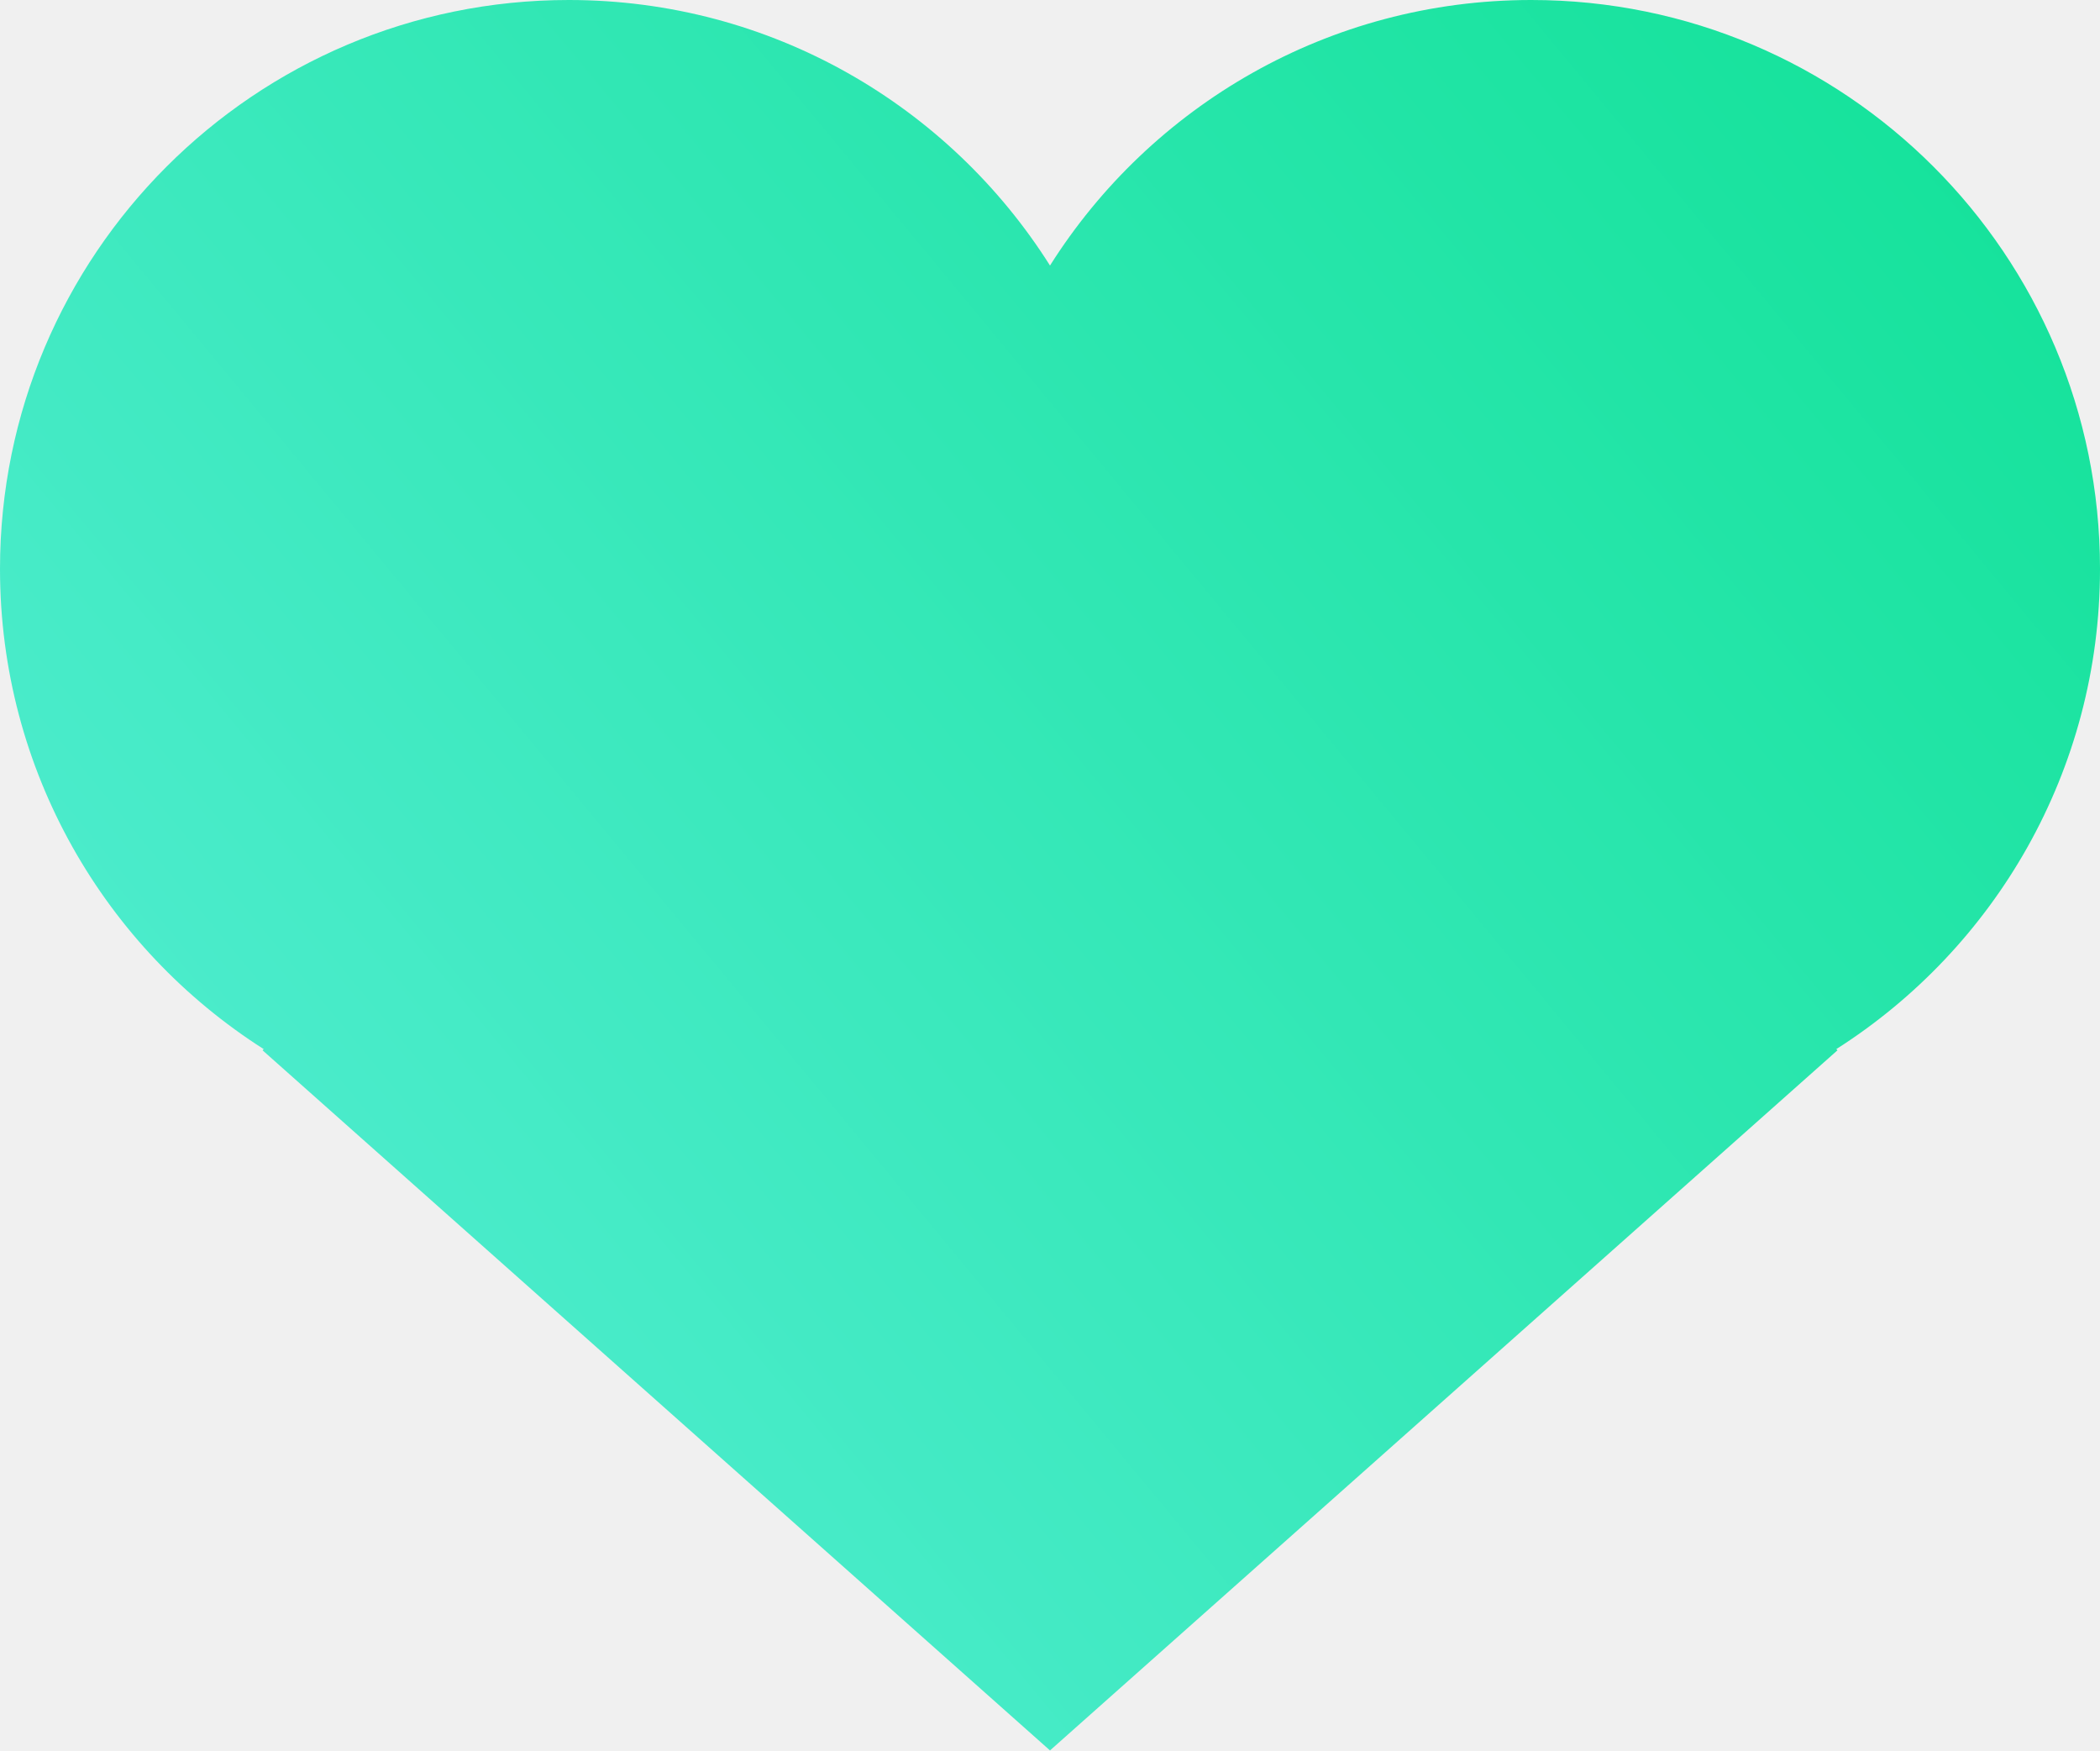
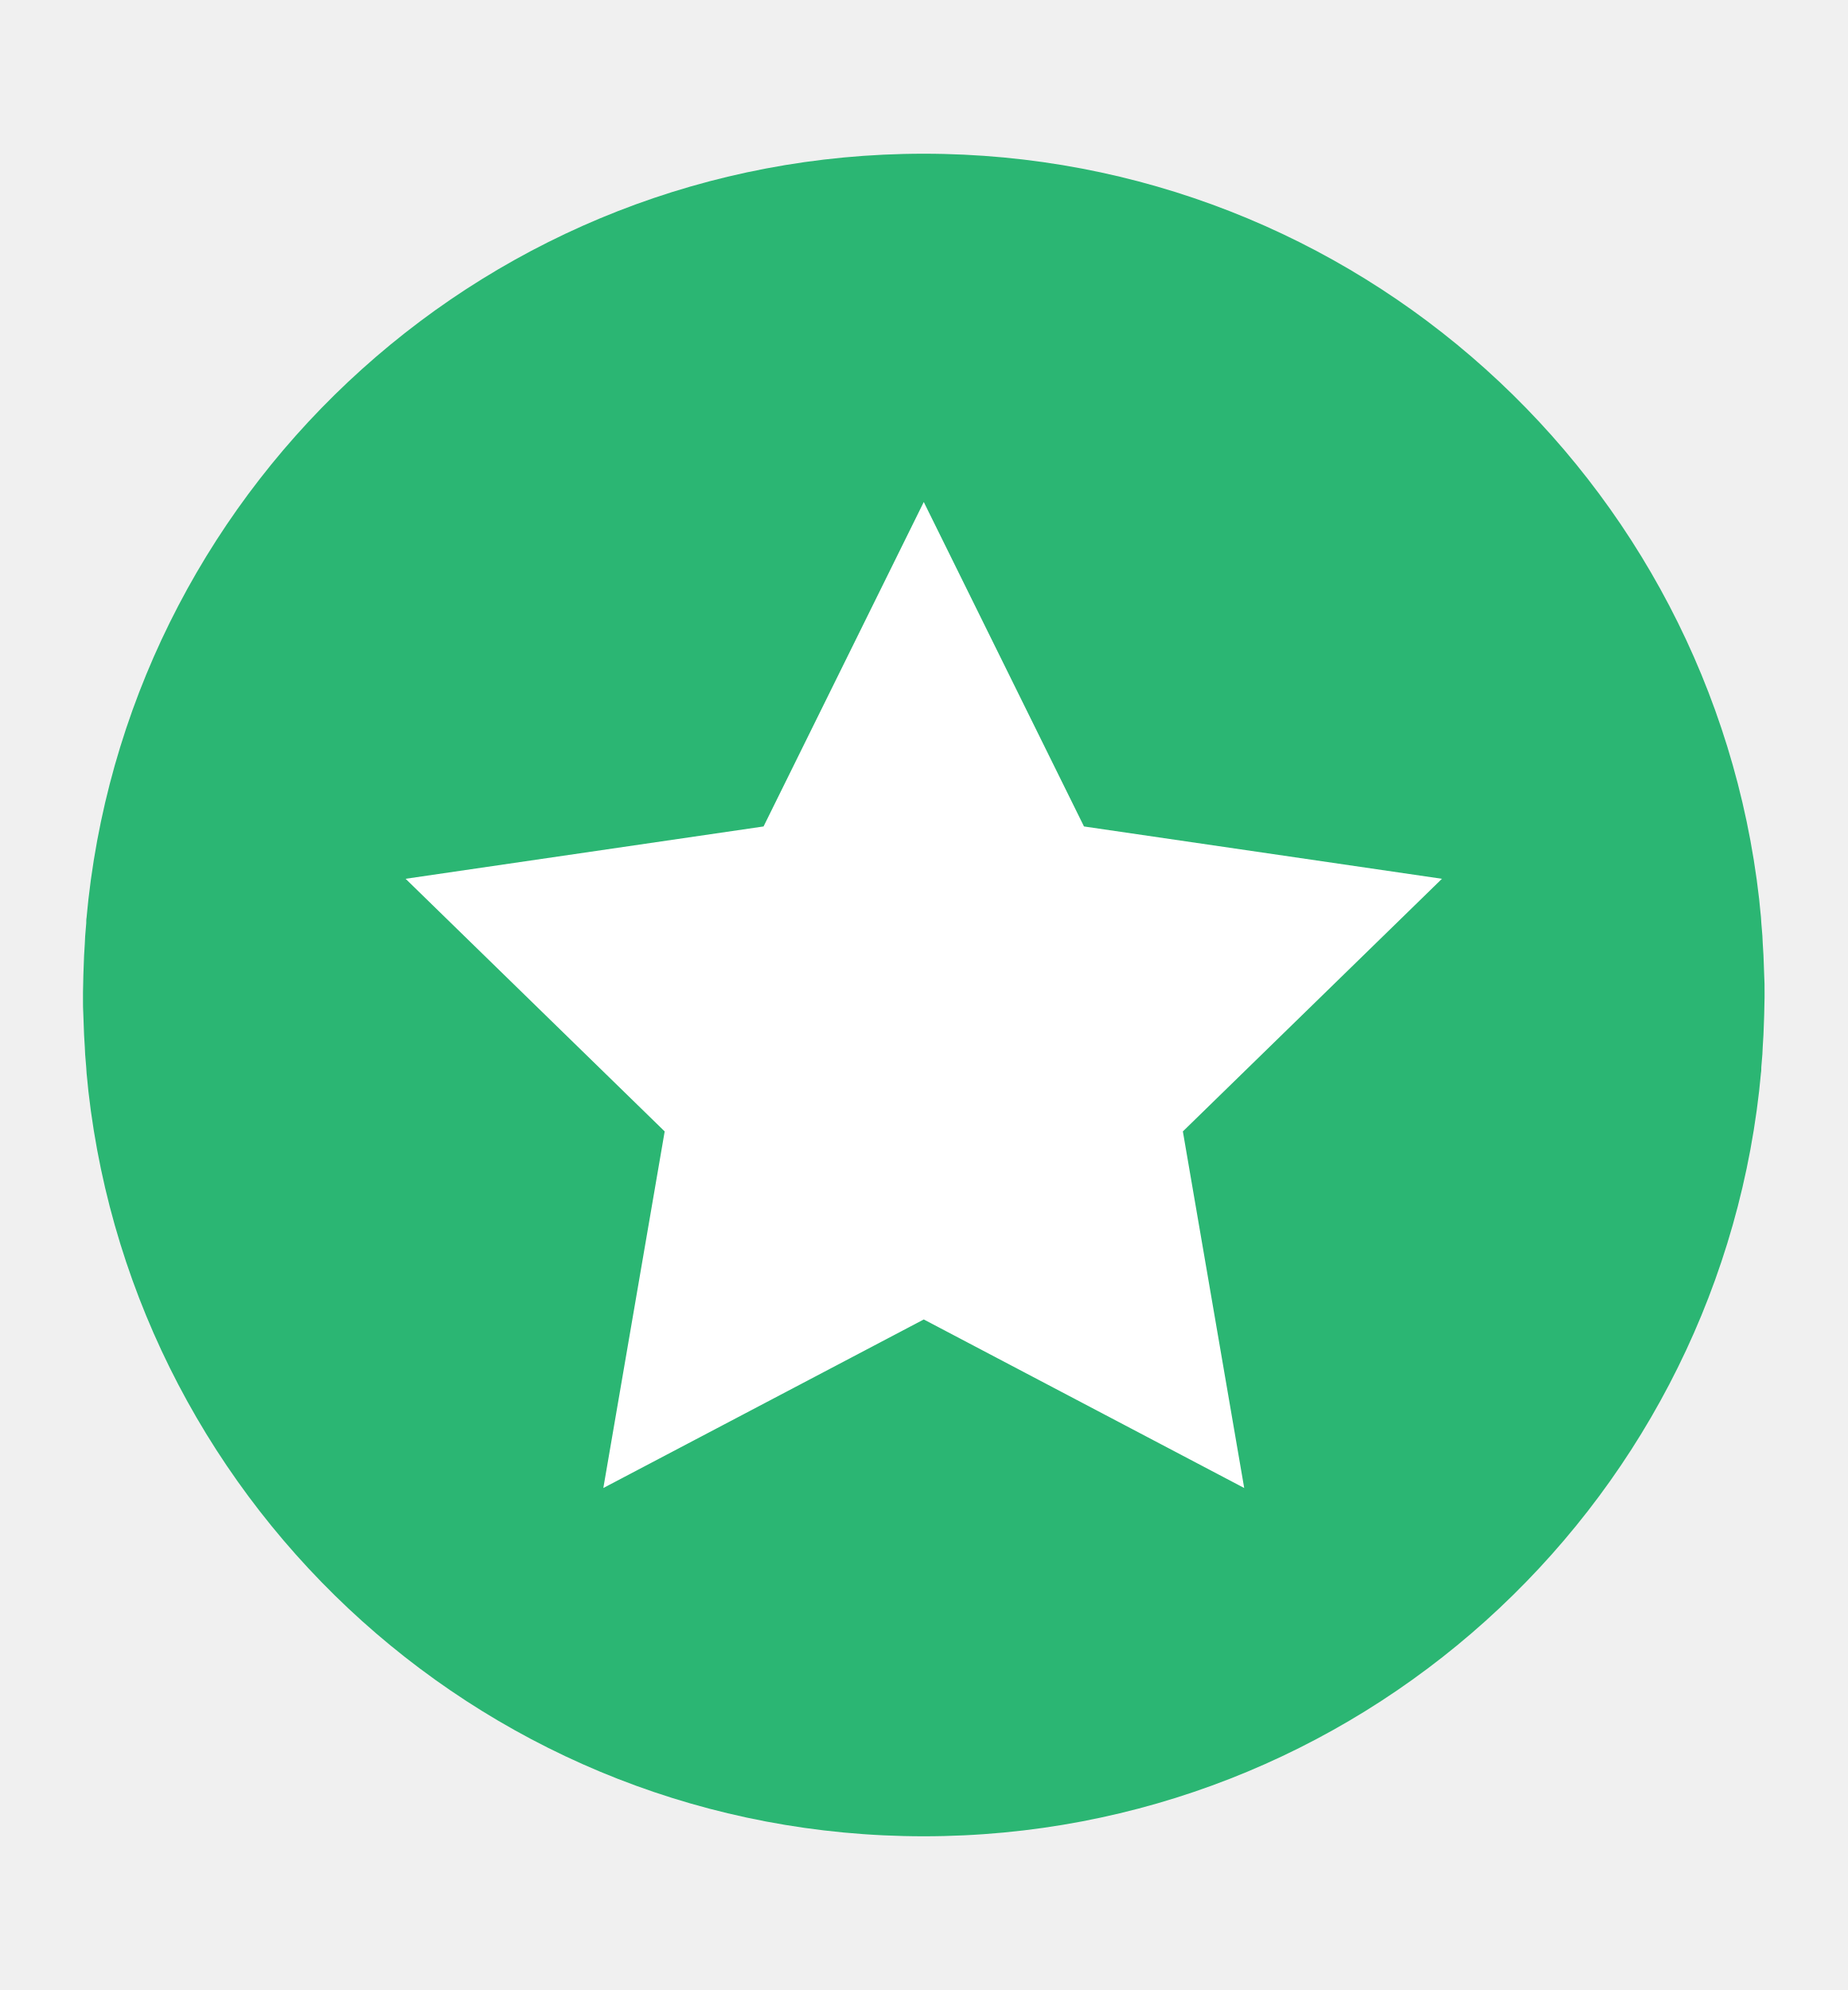
- <svg xmlns="http://www.w3.org/2000/svg" width="24px" height="20px" viewBox="0 0 24 20" version="1.1">
-   <defs>
-     <linearGradient x1="101.983%" y1="16.616%" x2="0%" y2="87.387%" id="linearGradient-1">
-       <stop stop-color="#14E29A" offset="0%" />
-       <stop stop-color="#58EED7" offset="100%" />
-     </linearGradient>
-   </defs>
-   <g id="Web" stroke="none" stroke-width="1" fill="none" fill-rule="evenodd">
-     <g id="Cards" transform="translate(-786, -600)" fill="url(#linearGradient-1)">
-       <g id="Group-3-Copy" transform="translate(570, 162)">
-         <g id="Buttons" transform="translate(0, 423)">
-           <g id="Nope">
-             <path d="M236.986,26.987 C236.995,26.996 237,27 237,27 L228,35 L219,27 C219,27 219.005,26.996 219.014,26.987 C217.202,25.834 216,23.807 216,21.5 C216,17.91 218.91,15 222.5,15 C224.816,15 226.849,16.211 228,18.034 C229.151,16.211 231.184,15 233.5,15 C237.09,15 240,17.91 240,21.5 C240,23.807 238.798,25.834 236.986,26.987 Z" id="like-copy" />
-           </g>
-         </g>
-       </g>
-     </g>
-   </g>
+ <svg xmlns="http://www.w3.org/2000/svg" width="26px" height="28px" id="Layer_1" style="enable-background:new 0 0 512 512;" version="1.1" viewBox="0 0 512 512" xml:space="preserve">
+   <style type="text/css">
+ 	.st0{fill:#2BB673;}
+ 	.st1{fill:#FFFFFF;}
+ </style>
+   <path class="st0" d="M489,255.9c0-0.2,0-0.5,0-0.7c0-1.6,0-3.2-0.1-4.7c0-0.9-0.1-1.8-0.1-2.8  c0-0.9-0.1-1.8-0.1-2.7c-0.1-1.1-0.1-2.2-0.2-3.3c0-0.7-0.1-1.4-0.1-2.1c-0.1-1.2-0.2-2.4-0.3-3.6c0-0.5-0.1-1.1-0.1-1.6  c-0.1-1.3-0.3-2.6-0.4-4c0-0.3-0.1-0.7-0.1-1C474.3,113.2,375.7,22.9,256,22.9S37.7,113.2,24.5,229.5c0,0.3-0.1,0.7-0.1,1  c-0.1,1.3-0.3,2.6-0.4,4c-0.1,0.5-0.1,1.1-0.1,1.6c-0.1,1.2-0.2,2.4-0.3,3.6c0,0.7-0.1,1.4-0.1,2.1c-0.1,1.1-0.1,2.2-0.2,3.3  c0,0.9-0.1,1.8-0.1,2.7c0,0.9-0.1,1.8-0.1,2.8c0,1.6-0.1,3.2-0.1,4.7c0,0.2,0,0.5,0,0.7c0,0,0,0,0,0.1s0,0,0,0.1c0,0.2,0,0.5,0,0.7  c0,1.6,0,3.2,0.1,4.7c0,0.9,0.1,1.8,0.1,2.8c0,0.9,0.1,1.8,0.1,2.7c0.1,1.1,0.1,2.2,0.2,3.3c0,0.7,0.1,1.4,0.1,2.1  c0.1,1.2,0.2,2.4,0.3,3.6c0,0.5,0.1,1.1,0.1,1.6c0.1,1.3,0.3,2.6,0.4,4c0,0.3,0.1,0.7,0.1,1C37.7,398.8,136.3,489.1,256,489.1  s218.3-90.3,231.5-206.5c0-0.3,0.1-0.7,0.1-1c0.1-1.3,0.3-2.6,0.4-4c0.1-0.5,0.1-1.1,0.1-1.6c0.1-1.2,0.2-2.4,0.3-3.6  c0-0.7,0.1-1.4,0.1-2.1c0.1-1.1,0.1-2.2,0.2-3.3c0-0.9,0.1-1.8,0.1-2.7c0-0.9,0.1-1.8,0.1-2.8c0-1.6,0.1-3.2,0.1-4.7  c0-0.2,0-0.5,0-0.7C489,256,489,256,489,255.9C489,256,489,256,489,255.9z" id="XMLID_199_" />
+   <polygon class="st1" id="XMLID_198_" points="256,119.4 300.4,209.3 399.6,223.8 327.8,293.8 344.8,392.6 256,345.9 167.2,392.6   184.2,293.8 112.4,223.8 211.6,209.3 " />
</svg>
